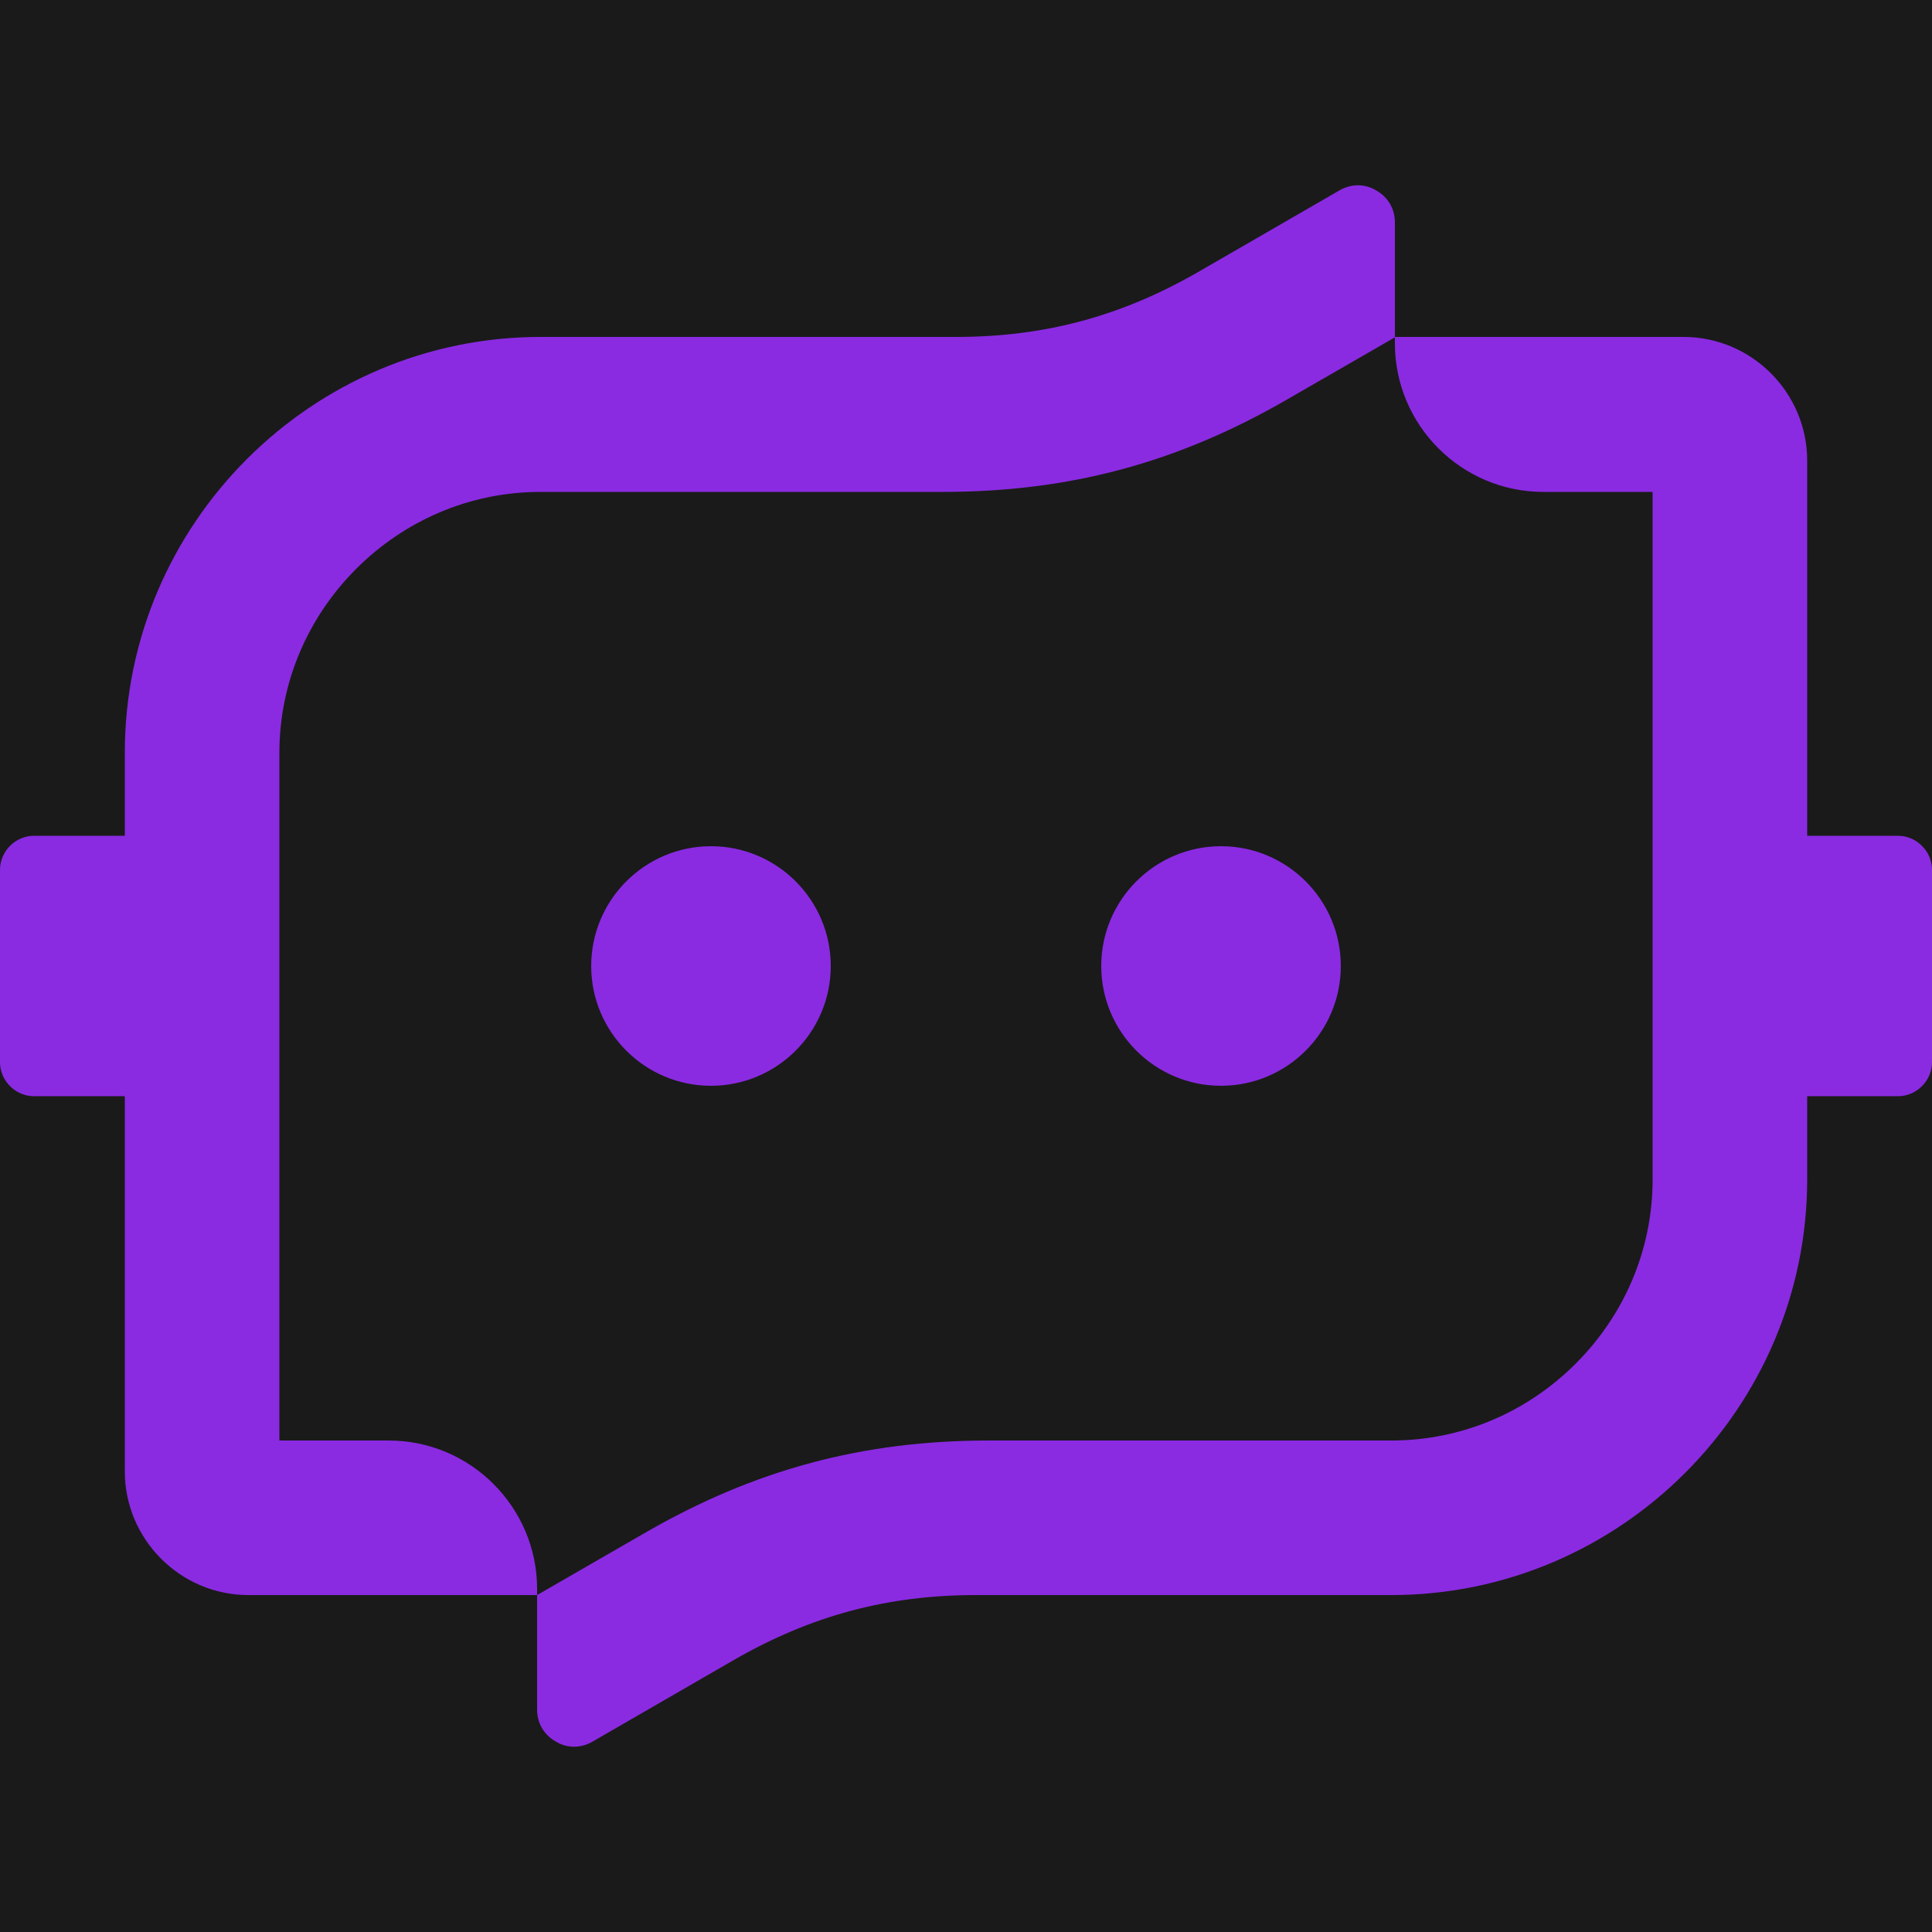
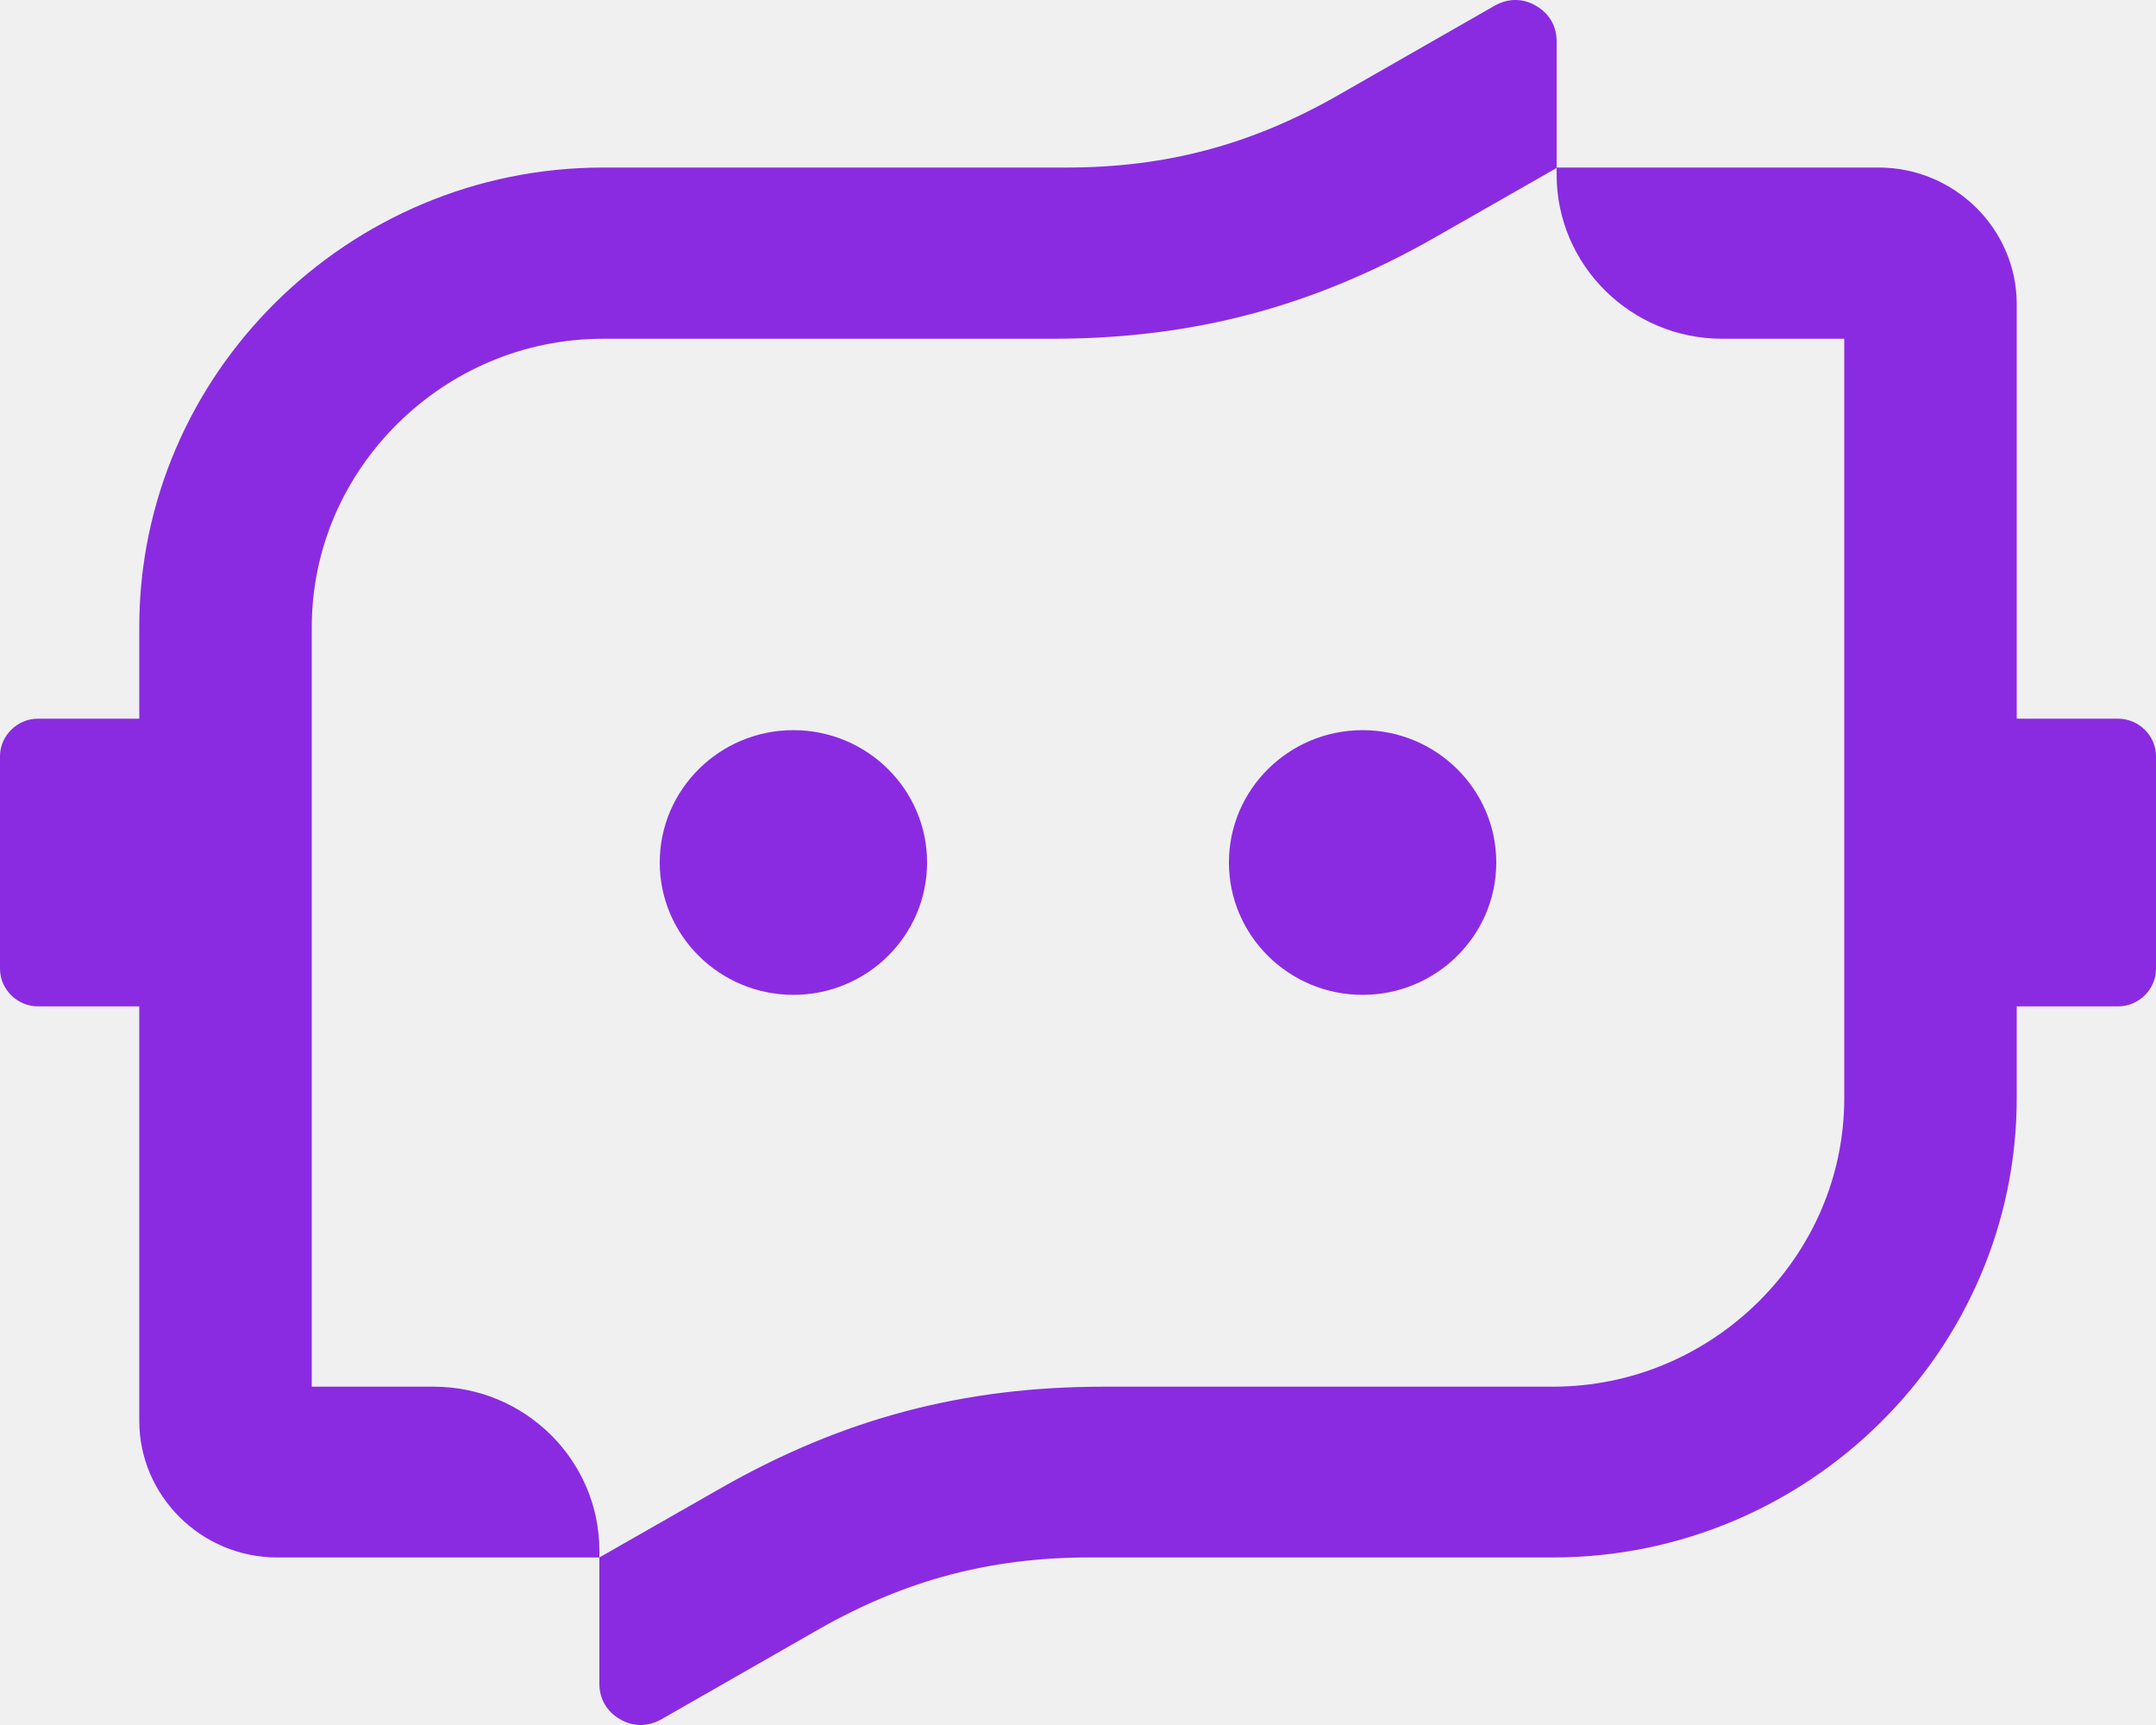
- <svg xmlns="http://www.w3.org/2000/svg" width="500" zoomAndPan="magnify" viewBox="0 0 375 375" height="500" preserveAspectRatio="xMidYMid meet" version="1.0">
-   <defs>
-     <clipPath id="3b406d8229">
-       <path d="M 0 35.625 L 375 35.625 L 375 339.375 L 0 339.375 Z M 0 35.625 " clip-rule="nonzero" />
-     </clipPath>
-     <clipPath id="97b4d62087">
-       <path d="M 0 0 L 42.027 0 L 42.027 37.5 L 0 37.5 Z M 0 0 " clip-rule="nonzero" />
-     </clipPath>
-   </defs>
-   <rect x="-37.5" width="450" fill="#ffffff" y="-37.5" height="450" fill-opacity="1" />
-   <rect x="-37.5" width="450" fill="#1a1a1a" y="-37.5" height="450" fill-opacity="1" />
-   <g clip-path="url(#3b406d8229)">
-     <path fill="#8a2be2" d="M 104.926 65.398 L 185.551 65.398 C 202.727 65.398 217.5 61.426 232.426 52.875 L 259.949 36.977 C 262.273 35.625 264.898 35.625 267.148 36.977 C 269.477 38.324 270.75 40.574 270.75 43.199 L 270.75 65.398 L 326.773 65.398 C 339.977 65.398 350.773 76.199 350.773 89.398 L 350.773 162.227 L 368.398 162.227 C 372 162.227 375 165.227 375 168.824 L 375 206.176 C 375 209.773 372 212.773 368.398 212.773 L 350.773 212.773 L 350.773 228.898 C 350.773 251.102 341.699 271.273 327.074 285.898 C 312.449 300.523 292.273 309.602 270.074 309.602 L 189.449 309.602 C 172.273 309.602 157.5 313.574 142.574 322.125 L 115.051 338.023 C 112.727 339.375 110.102 339.375 107.852 338.023 C 105.523 336.676 104.25 334.426 104.25 331.801 L 104.25 309.602 L 48.227 309.602 C 35.023 309.602 24.227 298.801 24.227 285.602 L 24.227 212.773 L 6.602 212.773 C 3 212.773 0 209.773 0 206.176 L 0 168.824 C 0 165.227 3 162.227 6.602 162.227 L 24.227 162.227 L 24.227 146.102 C 24.227 123.898 33.301 103.727 47.926 89.102 C 62.551 74.477 82.727 65.398 104.926 65.398 Z M 161.25 187.5 C 161.25 174.676 150.824 164.25 138 164.25 C 125.176 164.25 114.75 174.676 114.75 187.5 C 114.75 200.324 125.176 210.75 138 210.75 C 150.824 210.75 161.25 200.324 161.25 187.5 Z M 260.25 187.5 C 260.25 174.676 249.824 164.25 237 164.25 C 224.176 164.25 213.75 174.676 213.75 187.5 C 213.75 200.324 224.176 210.75 237 210.75 C 249.824 210.75 260.25 200.324 260.25 187.5 Z M 320.773 187.5 L 320.773 95.477 C 313.727 95.477 306.602 95.477 299.551 95.477 C 283.648 95.477 270.75 82.5 270.75 66.676 L 270.75 65.477 L 249.676 77.625 C 228.449 89.852 207.523 95.477 183 95.477 L 104.926 95.477 C 90.977 95.477 78.375 101.176 69.148 110.398 C 59.926 119.625 54.227 132.227 54.227 146.176 L 54.227 279.602 C 61.273 279.602 68.398 279.602 75.449 279.602 C 91.352 279.602 104.25 292.574 104.25 308.398 L 104.25 309.602 L 125.324 297.449 C 146.551 285.227 167.477 279.602 192 279.602 L 270.074 279.602 C 284.023 279.602 296.625 273.898 305.852 264.676 C 315.074 255.449 320.773 242.852 320.773 228.898 Z M 320.773 187.5 " fill-opacity="1" fill-rule="evenodd" />
-   </g>
-   <g clip-path="url(#97b4d62087)">
-     <path fill="#1a1a1a" d="M 0 0 L 42.043 0 L 42.043 37.5 L 0 37.5 Z M 0 0 " fill-opacity="1" fill-rule="nonzero" />
-   </g>
+ <svg xmlns="http://www.w3.org/2000/svg" width="40" height="32" viewBox="0 0 40 32" fill="none">
+   <path fill-rule="evenodd" clip-rule="evenodd" d="M11.192 3.108H19.792C21.624 3.108 23.2 2.688 24.792 1.786L27.728 0.107C27.976 -0.036 28.256 -0.036 28.496 0.107C28.744 0.249 28.88 0.487 28.88 0.764V3.108H34.856C36.264 3.108 37.416 4.248 37.416 5.642V13.332H39.296C39.68 13.332 40 13.648 40 14.028V17.972C40 18.352 39.68 18.669 39.296 18.669H37.416V20.371C37.416 22.715 36.448 24.845 34.888 26.389C33.328 27.933 31.176 28.892 28.808 28.892H20.208C18.376 28.892 16.8 29.311 15.208 30.214L12.272 31.893C12.024 32.036 11.744 32.036 11.504 31.893C11.256 31.751 11.12 31.513 11.12 31.236V28.892H5.144C3.736 28.892 2.584 27.752 2.584 26.358V18.669H0.704C0.32 18.669 0 18.352 0 17.972V14.028C0 13.648 0.32 13.332 0.704 13.332H2.584V11.629C2.584 9.285 3.552 7.155 5.112 5.611C6.672 4.066 8.824 3.108 11.192 3.108ZM17.2 16C17.2 14.646 16.088 13.545 14.72 13.545C13.352 13.545 12.24 14.646 12.24 16C12.24 17.354 13.352 18.455 14.72 18.455C16.088 18.455 17.2 17.354 17.2 16ZM27.76 16C27.76 14.646 26.648 13.545 25.28 13.545C23.912 13.545 22.8 14.646 22.8 16C22.8 17.354 23.912 18.455 25.28 18.455C26.648 18.455 27.76 17.354 27.76 16ZM34.216 16V6.284C33.464 6.284 32.704 6.284 31.952 6.284C30.256 6.284 28.88 4.914 28.88 3.243V3.116L26.632 4.399C24.368 5.69 22.136 6.284 19.52 6.284H11.192C9.704 6.284 8.36 6.885 7.376 7.859C6.392 8.833 5.784 10.164 5.784 11.637V25.724C6.536 25.724 7.296 25.724 8.048 25.724C9.744 25.724 11.12 27.094 11.12 28.765V28.892L13.368 27.609C15.632 26.318 17.864 25.724 20.48 25.724H28.808C30.296 25.724 31.64 25.122 32.624 24.149C33.608 23.174 34.216 21.844 34.216 20.371V16Z" fill="#8A2BE2" />
</svg>
